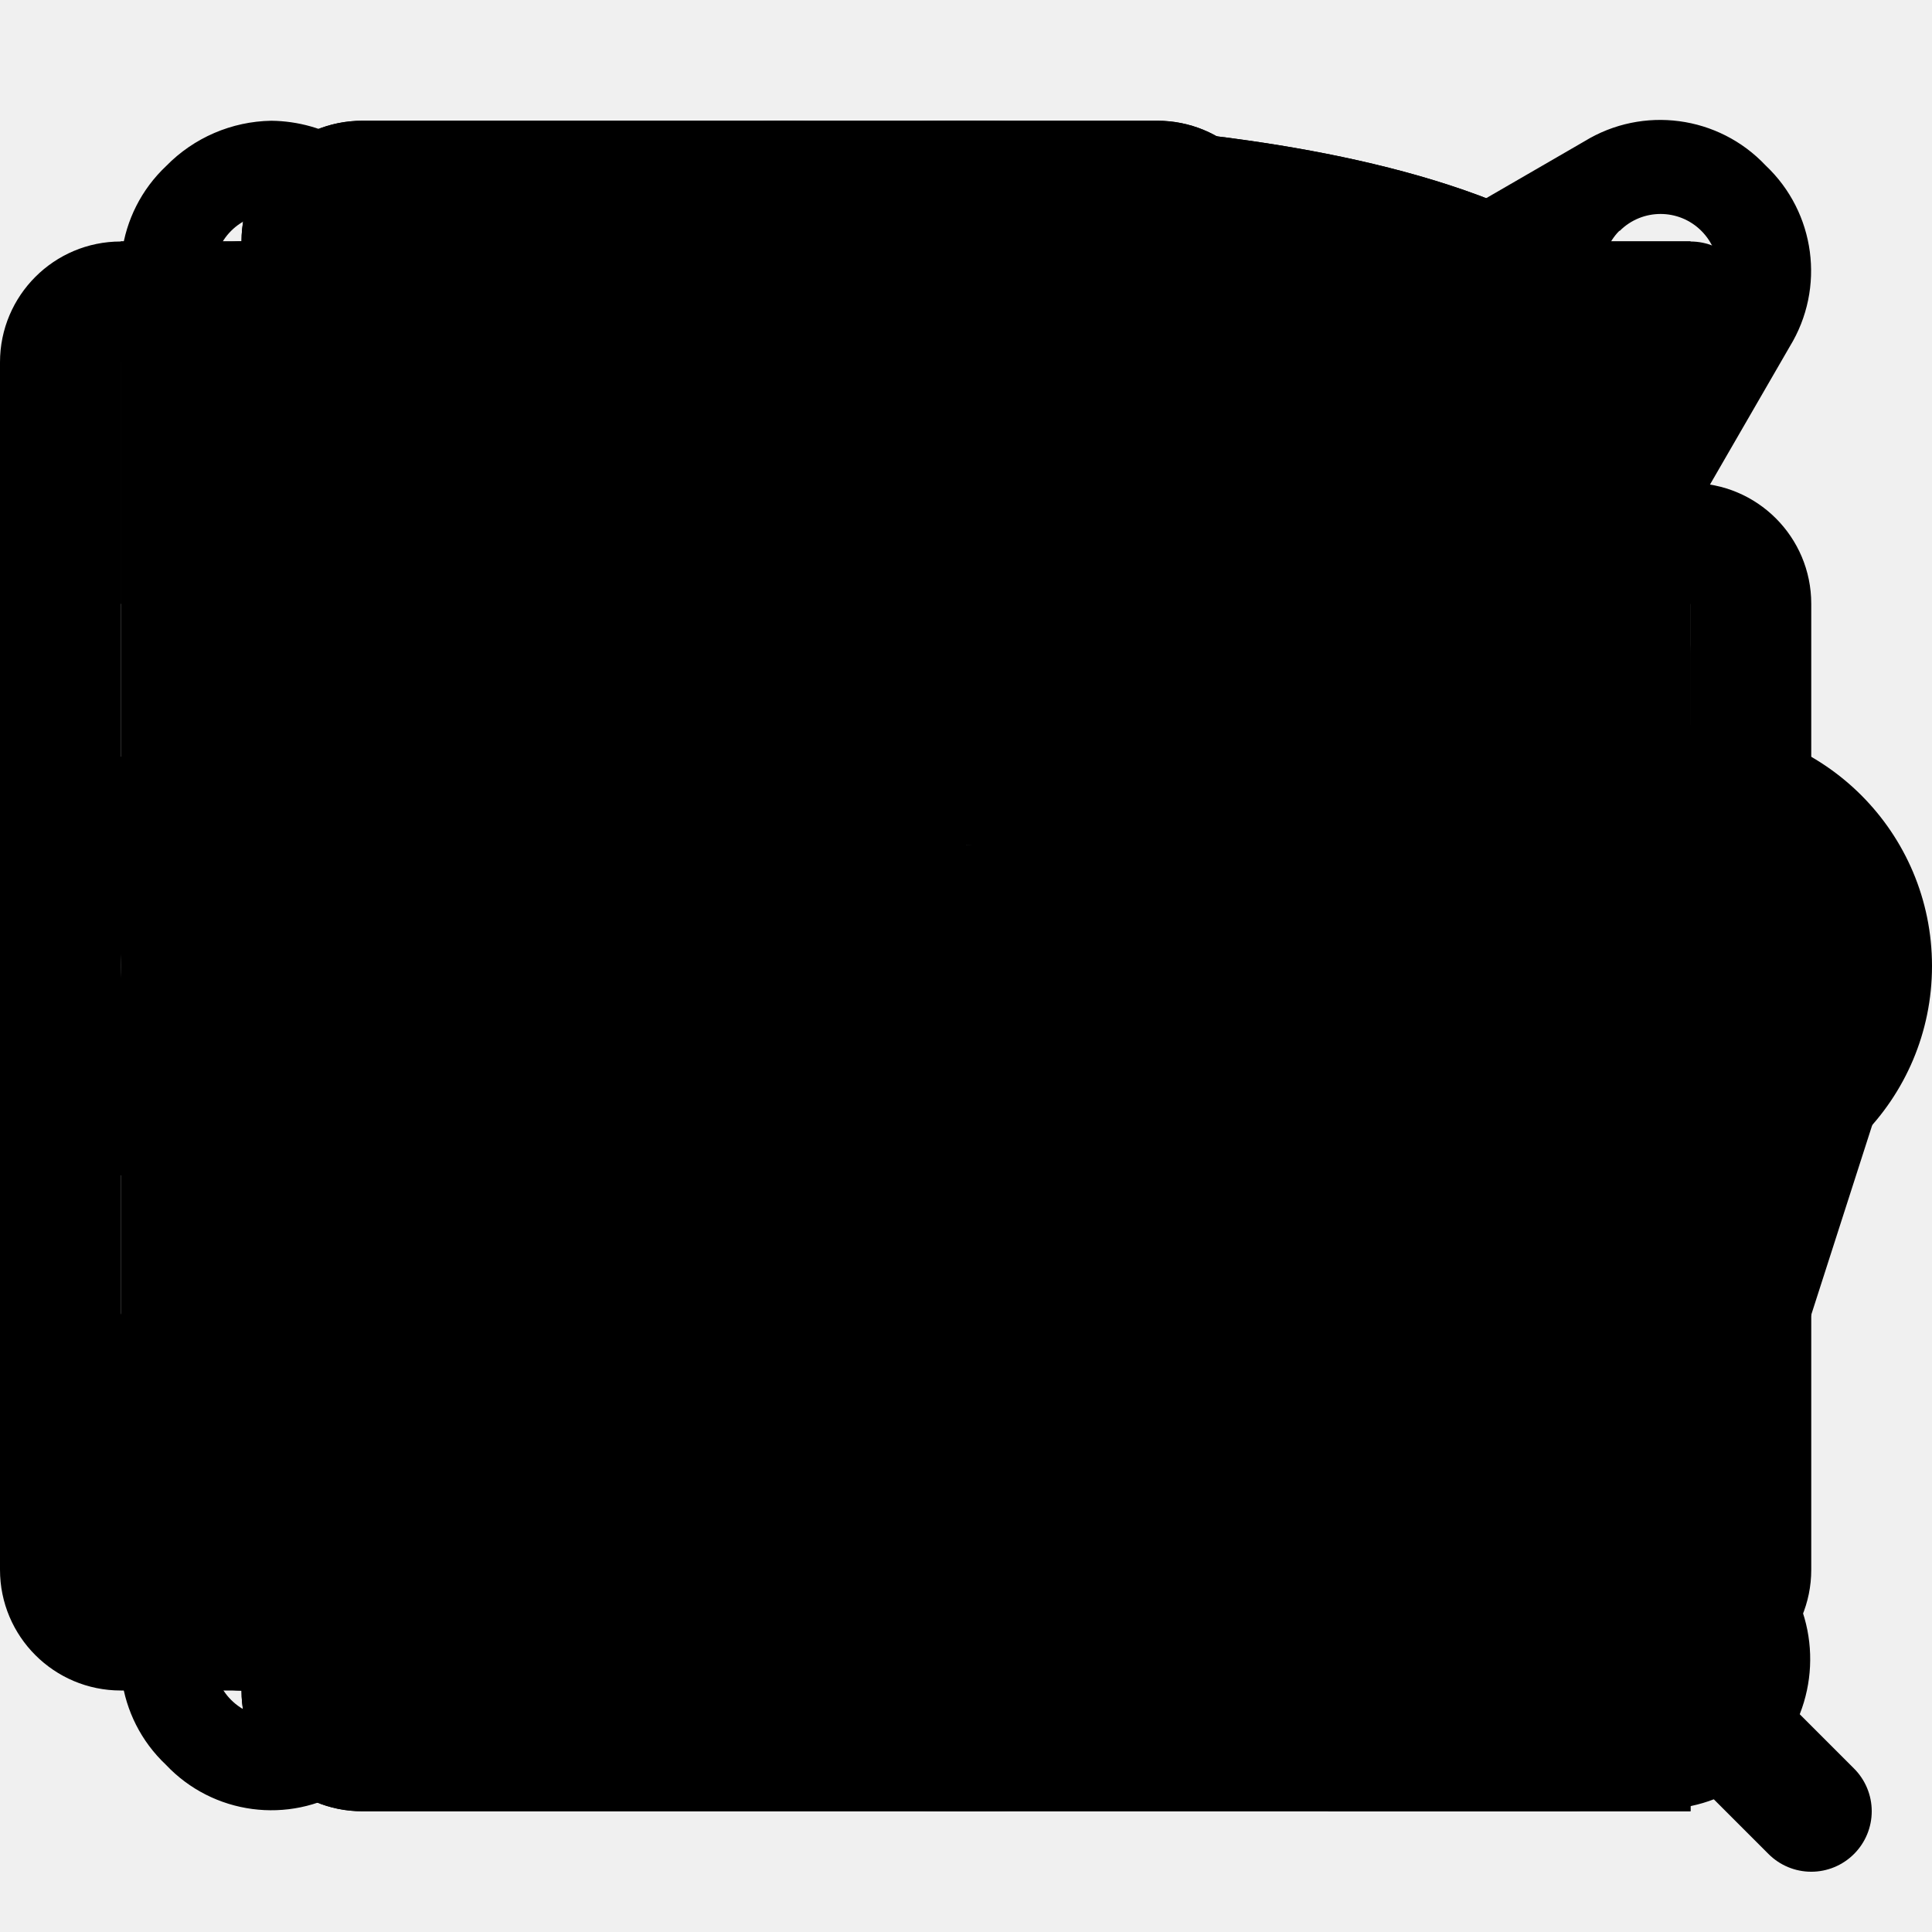
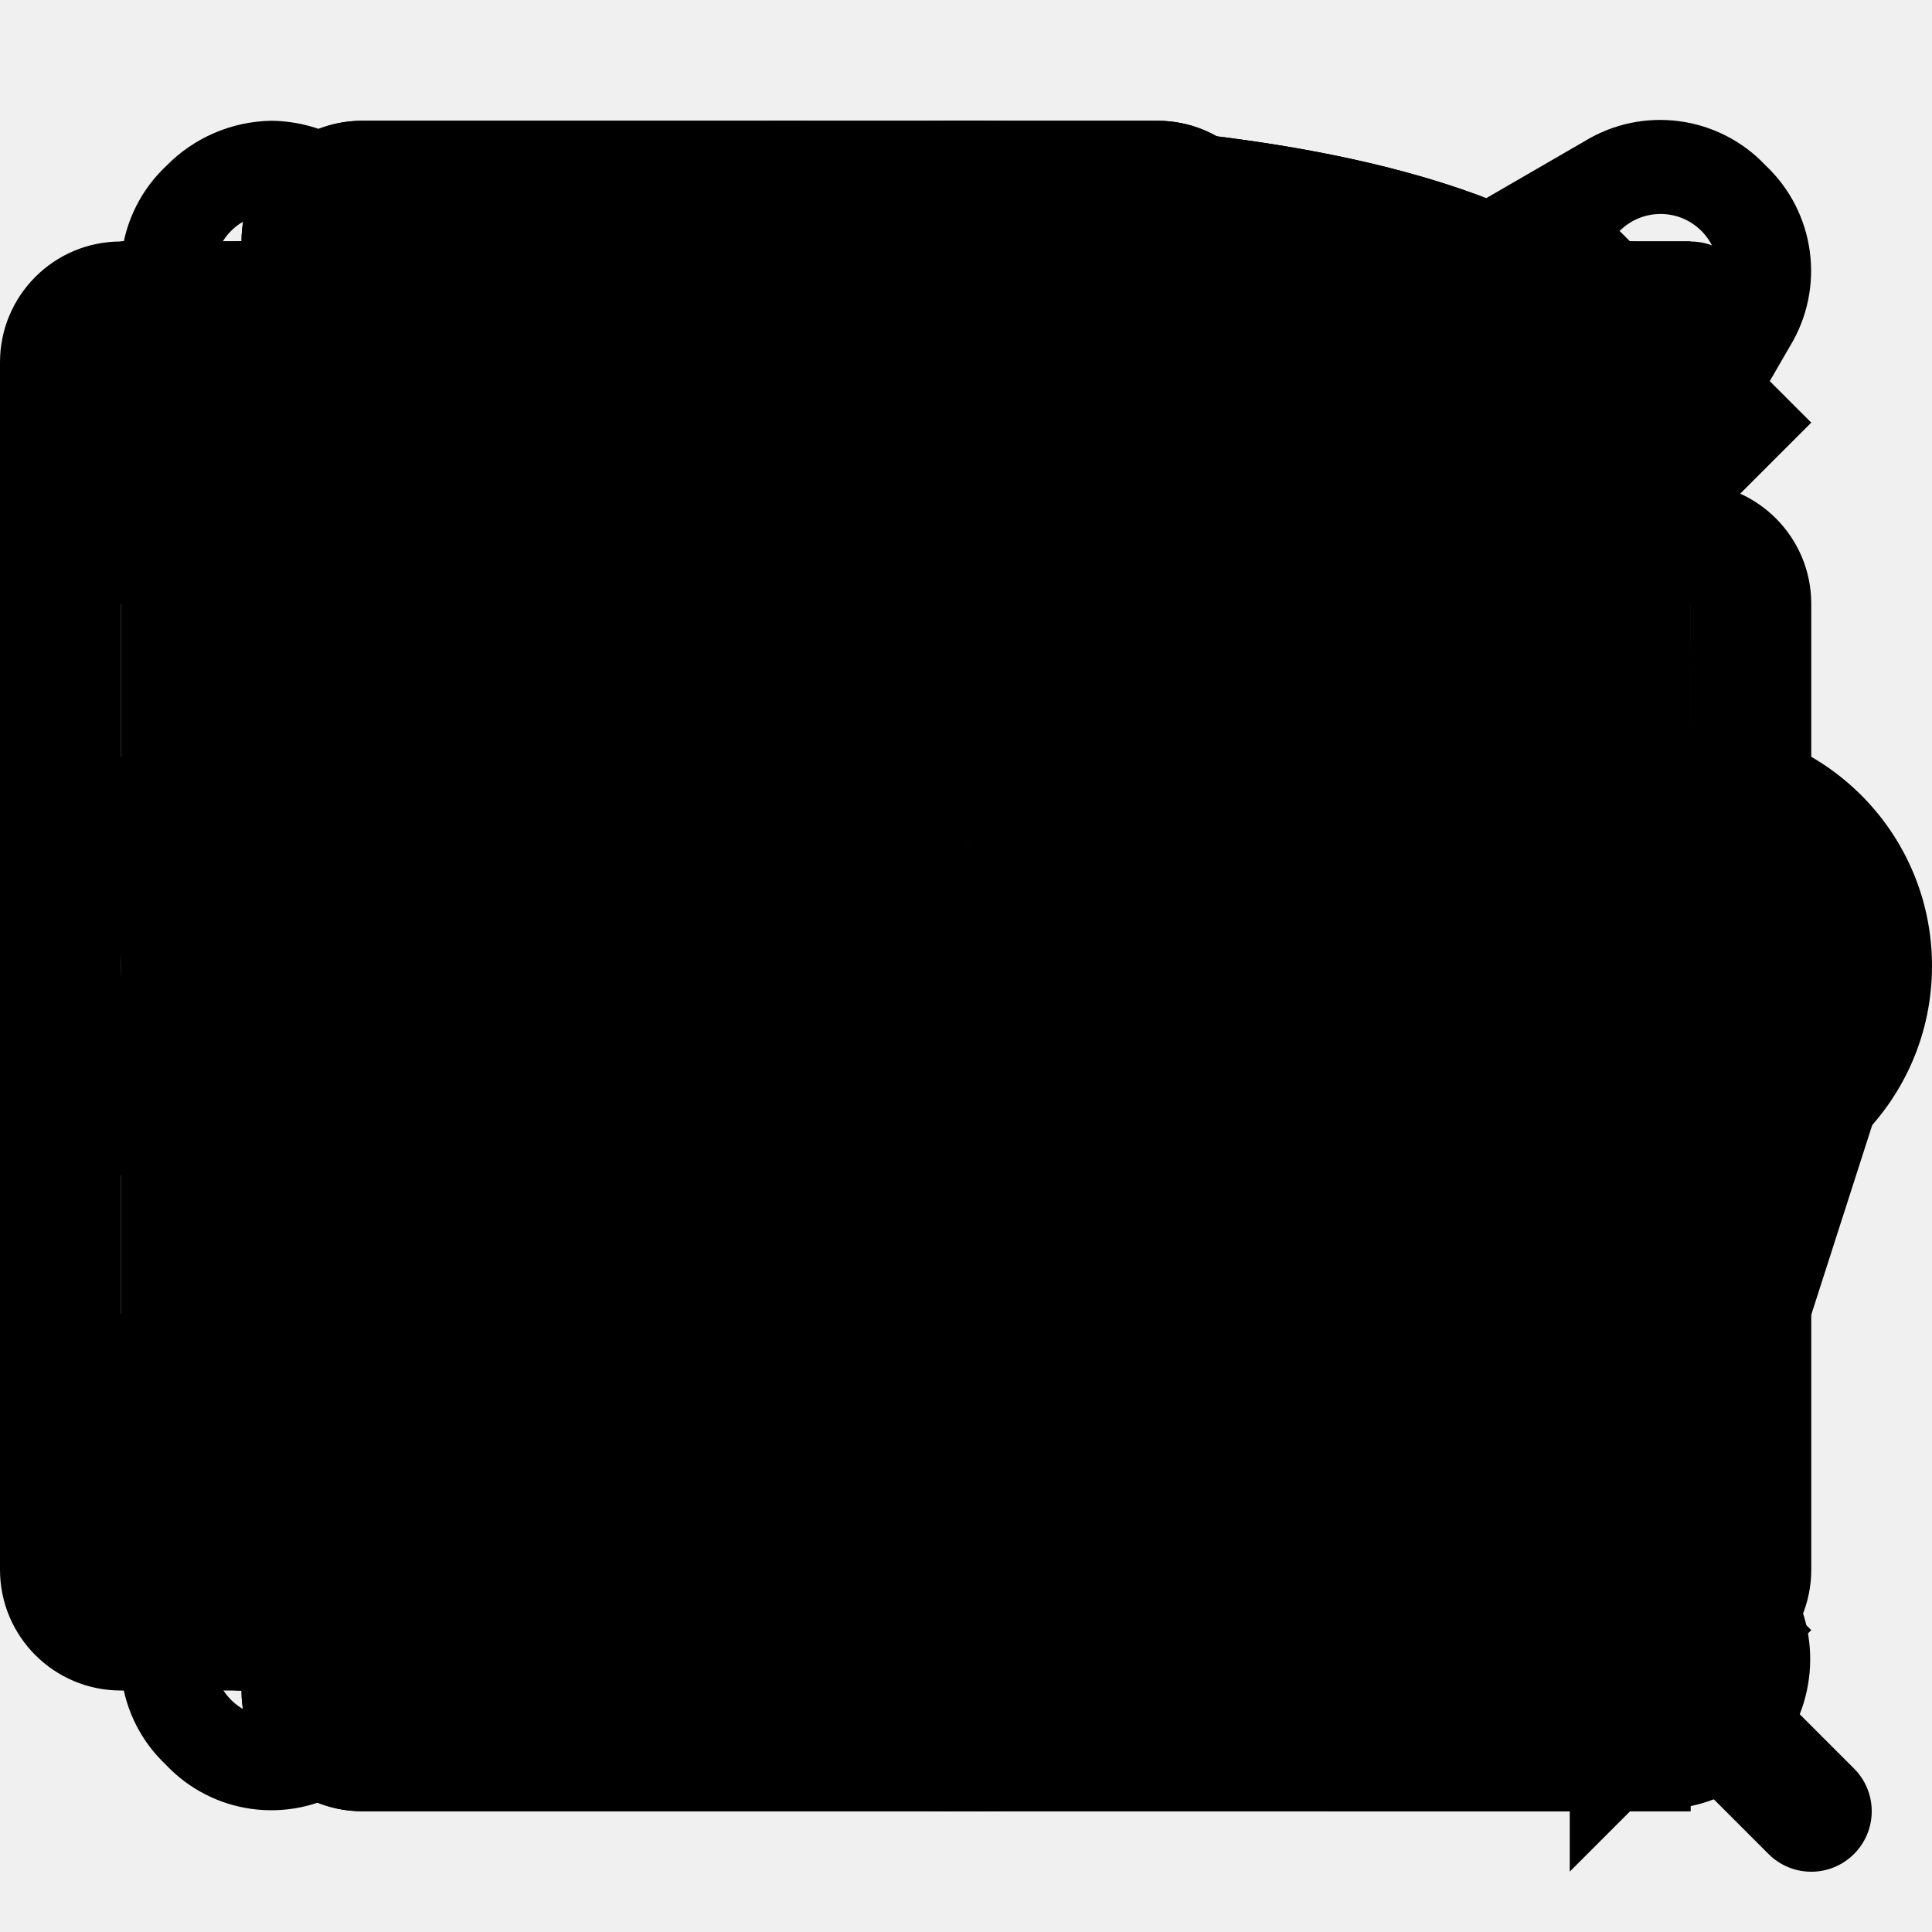
<svg xmlns="http://www.w3.org/2000/svg" viewBox="0 0 16 16">
  <g id="icn">
    <rect width="16" height="16" fill="none" />
  </g>
  <g id="icn-menu">
    <path d="M14.5,8a.5.5,0,0,1-.5.5H2a.5.5,0,0,1,0-1H14A.5.5,0,0,1,14.5,8ZM2,3H14a.5.5,0,0,0,0-1H2A.5.5,0,0,0,2,3ZM14,13H2a.5.5,0,0,0,0,1H14a.5.5,0,0,0,0-1Z" transform="translate(0 0)" />
  </g>
  <g id="icn-dbt">
    <path d="M12.6,9.265l0,0L10.9,6.325a3.31,3.31,0,0,0-.529-.7h0a3.264,3.264,0,0,0-3.184-.867,4.022,4.022,0,0,1,4.194.938,3.977,3.977,0,0,1,.635.833l.38.657a2.488,2.488,0,0,1,.2-.465l2.226-3.851a1.2,1.2,0,0,0-.2-1.5,1.2,1.2,0,0,0-1.5-.2h0L9.27,3.4a2.539,2.539,0,0,1-2.54,0L2.877,1.178A1.253,1.253,0,0,0,2.247,1a1.247,1.247,0,0,0-.871.375,1.2,1.2,0,0,0-.2,1.5L3.4,6.726a2.542,2.542,0,0,1,0,2.539l-2.226,3.85a1.2,1.2,0,0,0,.2,1.5,1.2,1.2,0,0,0,1.5.2L6.73,12.588a2.455,2.455,0,0,1,.465-.2l-.657-.379a3.857,3.857,0,0,1-1.462-1.467,4.118,4.118,0,0,1-.288-3.368,3.453,3.453,0,0,0,.33,2.507A3.141,3.141,0,0,0,6.329,10.89l2.94,1.7h0l3.853,2.224a1.243,1.243,0,0,0,1.7-1.7Zm.814-7.353a.478.478,0,1,1,0,.676A.48.48,0,0,1,13.41,1.912ZM2.59,2.588a.478.478,0,1,1,0-.676A.479.479,0,0,1,2.59,2.588Zm0,11.49a.478.478,0,1,1,0-.676A.479.479,0,0,1,2.59,14.078Zm6.827-5.9a1.022,1.022,0,1,0-1.231,1.23,1.433,1.433,0,1,1,1.231-1.23Zm4.67,5.9a.478.478,0,1,1,0-.676A.479.479,0,0,1,14.087,14.078Z" transform="translate(0 0)" />
  </g>
  <g id="icn-doc-on">
    <path d="M13.707,4.707,10.293,1.293A1,1,0,0,0,9.586,1H3A1,1,0,0,0,2,2V14a1,1,0,0,0,1,1H13a1,1,0,0,0,1-1V5.414A1,1,0,0,0,13.707,4.707ZM5,4H9V5H5Zm6,8H5V11h6Zm0-2H5V9h6Zm0-2H5V7h6Z" transform="translate(0 0)" />
  </g>
  <g id="icn-doc">
    <path d="M9.586,2h0L13,5.414V14H3V2H9.586m0-1H3A1,1,0,0,0,2,2V14a1,1,0,0,0,1,1H13a1,1,0,0,0,1-1V5.414a1,1,0,0,0-.293-.707L10.293,1.293A1,1,0,0,0,9.586,1Z" transform="translate(0 0)" />
    <rect x="5" y="11" width="6" height="1" fill="#fff" />
    <polygon points="11 11 5 11 5 12 11 12 11 11 11 11" />
    <rect x="5" y="9" width="6" height="1" fill="#fff" />
    <polygon points="11 9 5 9 5 10 11 10 11 9 11 9" />
    <rect x="5" y="7" width="6" height="1" fill="#fff" />
    <polygon points="11 7 5 7 5 8 11 8 11 7 11 7" />
    <rect x="5" y="4" width="4" height="1" fill="#fff" />
    <polygon points="9 4 5 4 5 5 9 5 9 4 9 4" />
  </g>
  <g id="icn-down">
    <path d="M8,10.5a.5.5,0,0,1-.354-.146l-3-3a.5.5,0,0,1,.708-.708L8,9.293l2.646-2.647a.5.5,0,0,1,.708.708l-3,3A.5.5,0,0,1,8,10.5Z" transform="translate(0 0)" />
  </g>
  <g id="icn-up">
    <path d="M11,9.5a.5.5,0,0,1-.354-.146L8,6.707,5.354,9.354a.5.5,0,0,1-.708-.708l3-3a.5.5,0,0,1,.708,0l3,3A.5.5,0,0,1,11,9.5Z" transform="translate(0 0)" />
  </g>
  <g id="icn-left">
    <path d="M9.5,5a.5.5,0,0,1-.146.354L6.707,8l2.647,2.646a.5.5,0,0,1-.708.708l-3-3a.5.5,0,0,1,0-.708l3-3A.5.5,0,0,1,9.5,5Z" transform="translate(0 0)" />
  </g>
  <g id="icn-right">
    <path d="M10.5,8a.5.5,0,0,1-.146.354l-3,3a.5.5,0,0,1-.708-.708L9.293,8,6.646,5.354a.5.5,0,0,1,.708-.708l3,3A.5.5,0,0,1,10.5,8Z" transform="translate(0 0)" />
  </g>
  <g id="icn-dir">
    <path d="M14,4H8.414a1,1,0,0,1-.707-.293L6.293,2.293A1,1,0,0,0,5.586,2H2A1,1,0,0,0,1,3V13a1,1,0,0,0,1,1H14a1,1,0,0,0,1-1V5A1,1,0,0,0,14,4ZM2,3H5.586l1,1H2ZM14,13H2V5H14Z" transform="translate(0 0)" />
  </g>
  <g id="icn-tree">
    <path d="M14,5V2H11V3H4V2H1V5H4V4H7V14h4v1h3V12H11v1H8V9h3v1h3V7H11V8H8V4h3V5ZM3,4H2V3H3Zm9,9h1v1H12Zm0-5h1V9H12Zm0-5h1V4H12Z" transform="translate(0 0)" />
  </g>
  <g id="icn-tree-on">
    <path d="M14,5V2H11V3H4V2H1V5H4V4H7V14h4v1h3V12H11v1H8V9h3v1h3V7H11V8H8V4h3V5Z" transform="translate(0 0)" />
  </g>
  <g id="icn-dir-on">
    <path d="M14.878,7H14V5a1,1,0,0,0-1-1H7.414a1,1,0,0,1-.707-.293L5.293,2.293A1,1,0,0,0,4.586,2H1A1,1,0,0,0,0,3V13a1,1,0,0,0,1,1H13.271a1,1,0,0,0,.952-.694l1.607-5A1,1,0,0,0,14.878,7ZM4.586,3,6,4.414A1.986,1.986,0,0,0,7.414,5H13V7H2.979a1,1,0,0,0-.952.694L1,10.889V3Z" transform="translate(0 0)" />
  </g>
  <g id="icn-db-on">
    <path d="M8,1C7,1,2,1.121,2,3.5v9C2,14.879,7,15,8,15s6-.121,6-2.5v-9C14,1.121,9,1,8,1Zm5,10.482c0,.828-2.239,1.5-5,1.5s-5-.672-5-1.5V11c1.511.915,4.281.982,5,.982s3.489-.067,5-.982ZM13,8.5c0,.828-2.239,1.5-5,1.5S3,9.328,3,8.5V8.018C4.511,8.933,7.281,9,8,9s3.489-.067,5-.982Zm0-3C13,6.328,10.761,7,8,7S3,6.328,3,5.5V5.018C4.511,5.933,7.281,6,8,6s3.489-.067,5-.982Z" transform="translate(0 0)" />
  </g>
  <g id="icn-db">
    <path d="M8,1C7,1,2,1.121,2,3.5v9C2,14.879,7,15,8,15s6-.121,6-2.5v-9C14,1.121,9,1,8,1ZM3,8.018C4.511,8.933,7.281,9,8,9s3.489-.067,5-.982V9.5c0,.828-2.239,1.5-5,1.5s-5-.672-5-1.5ZM8,8C5.239,8,3,7.328,3,6.5V5.018C4.511,5.933,7.281,6,8,6s3.489-.067,5-.982V6.5C13,7.328,10.761,8,8,8ZM8,2c2.761,0,5,.672,5,1.5S10.761,5,8,5,3,4.328,3,3.5,5.239,2,8,2ZM8,14c-2.761,0-5-.672-5-1.5V11.018C4.511,11.933,7.281,12,8,12s3.489-.067,5-.982V12.5C13,13.328,10.761,14,8,14Z" transform="translate(0 0)" />
  </g>
  <g id="icn-close">
    <path d="M12.354,11.646a.5.5,0,0,1-.708.708L8,8.707,4.354,12.354a.5.5,0,0,1-.708-.708L7.293,8,3.646,4.354a.5.5,0,0,1,.708-.708L8,7.293l3.646-3.647a.5.5,0,0,1,.708.708L8.707,8Z" transform="translate(0 0)" />
  </g>
  <g id="icn-search">
    <path d="M6.5,1A5.5,5.5,0,1,0,12,6.5,5.5,5.5,0,0,0,6.5,1Zm0,10A4.5,4.5,0,1,1,11,6.5,4.505,4.505,0,0,1,6.5,11Zm8.854,4.354a.5.5,0,0,1-.708,0l-3-3a.5.5,0,0,1,.708-.708l3,3A.5.5,0,0,1,15.354,15.354Z" transform="translate(0 0)" />
  </g>
  <g id="icn-more">
    <path d="M8,6a2,2,0,1,0,2,2A2,2,0,0,0,8,6ZM8,9A1,1,0,1,1,9,8,1,1,0,0,1,8,9ZM2,6A2,2,0,1,0,4,8,2,2,0,0,0,2,6ZM2,9A1,1,0,1,1,3,8,1,1,0,0,1,2,9ZM14,6a2,2,0,1,0,2,2A2,2,0,0,0,14,6Zm0,3a1,1,0,1,1,1-1A1,1,0,0,1,14,9Z" transform="translate(0 0)" />
  </g>
+   <g id="icn-flow">
+     <path d="M4,3V2H1V5H4V4H7v9a1,1,0,0,0,1,1h5V13H8V9h5V8H8V4h5V3H4ZM3,4H2V3H3Z" transform="translate(0 0)" />
+     <polygon points="13 1.5 13 5.5 15 3.5 13 1.5" />
+     <polygon points="13 6.5 13 10.5 15 8.5 13 6.5" />
+     <polygon points="13 11.5 13 15.5 15 13.5 13 11.5" />
+   </g>
+   <g id="icn-expand">
+     <path d="M6,2.5a.5.5,0,0,1-.5.5H3V5.5a.5.5,0,0,1-1,0v-3A.5.5,0,0,1,2.5,2h3A.5.5,0,0,1,6,2.5ZM13.5,2h-3a.5.5,0,0,0,0,1H13V5.5a.5.5,0,0,0,1,0v-3A.5.5,0,0,0,13.5,2Zm0,8a.5.5,0,0,0-.5.5V13H10.5a.5.5,0,0,0,0,1h3a.5.5,0,0,0,.5-.5v-3A.5.5,0,0,0,13.5,10Zm-8,3H3V10.5a.5.5,0,0,0-1,0v3a.5.5,0,0,0,.5.5h3a.5.5,0,0,0,0-1Z" transform="translate(0 0)" />
+   </g>
+   <g id="icn-contract">
+     <path d="M6,2.5v3a.5.5,0,0,1-.5.5h-3a.5.5,0,0,1,0-1H5V2.5a.5.5,0,0,1,1,0ZM10.5,6h3a.5.5,0,0,0,0-1H11V2.5a.5.5,0,0,0-1,0v3A.5.5,0,0,0,10.5,6Zm3,4h-3a.5.5,0,0,0-.5.5v3a.5.5,0,0,0,1,0V11h2.5a.5.5,0,0,0,0-1Zm-8,0h-3a.5.5,0,0,0,0,1H5v2.5a.5.5,0,0,0,1,0v-3A.5.5,0,0,0,5.5,10Z" transform="translate(0 0)" />
+   </g>
+   <g id="icn-filter">
+     <path d="M14.5,4.5A.5.5,0,0,1,14,5H2A.5.5,0,0,1,2,4H14A.5.5,0,0,1,14.5,4.5ZM12,8H4A.5.5,0,0,0,4,9h8a.5.5,0,0,0,0-1Zm-2,4H6a.5.5,0,0,0,0,1h4a.5.5,0,0,0,0-1Z" transform="translate(0 0)" />
+   </g>
</svg>
